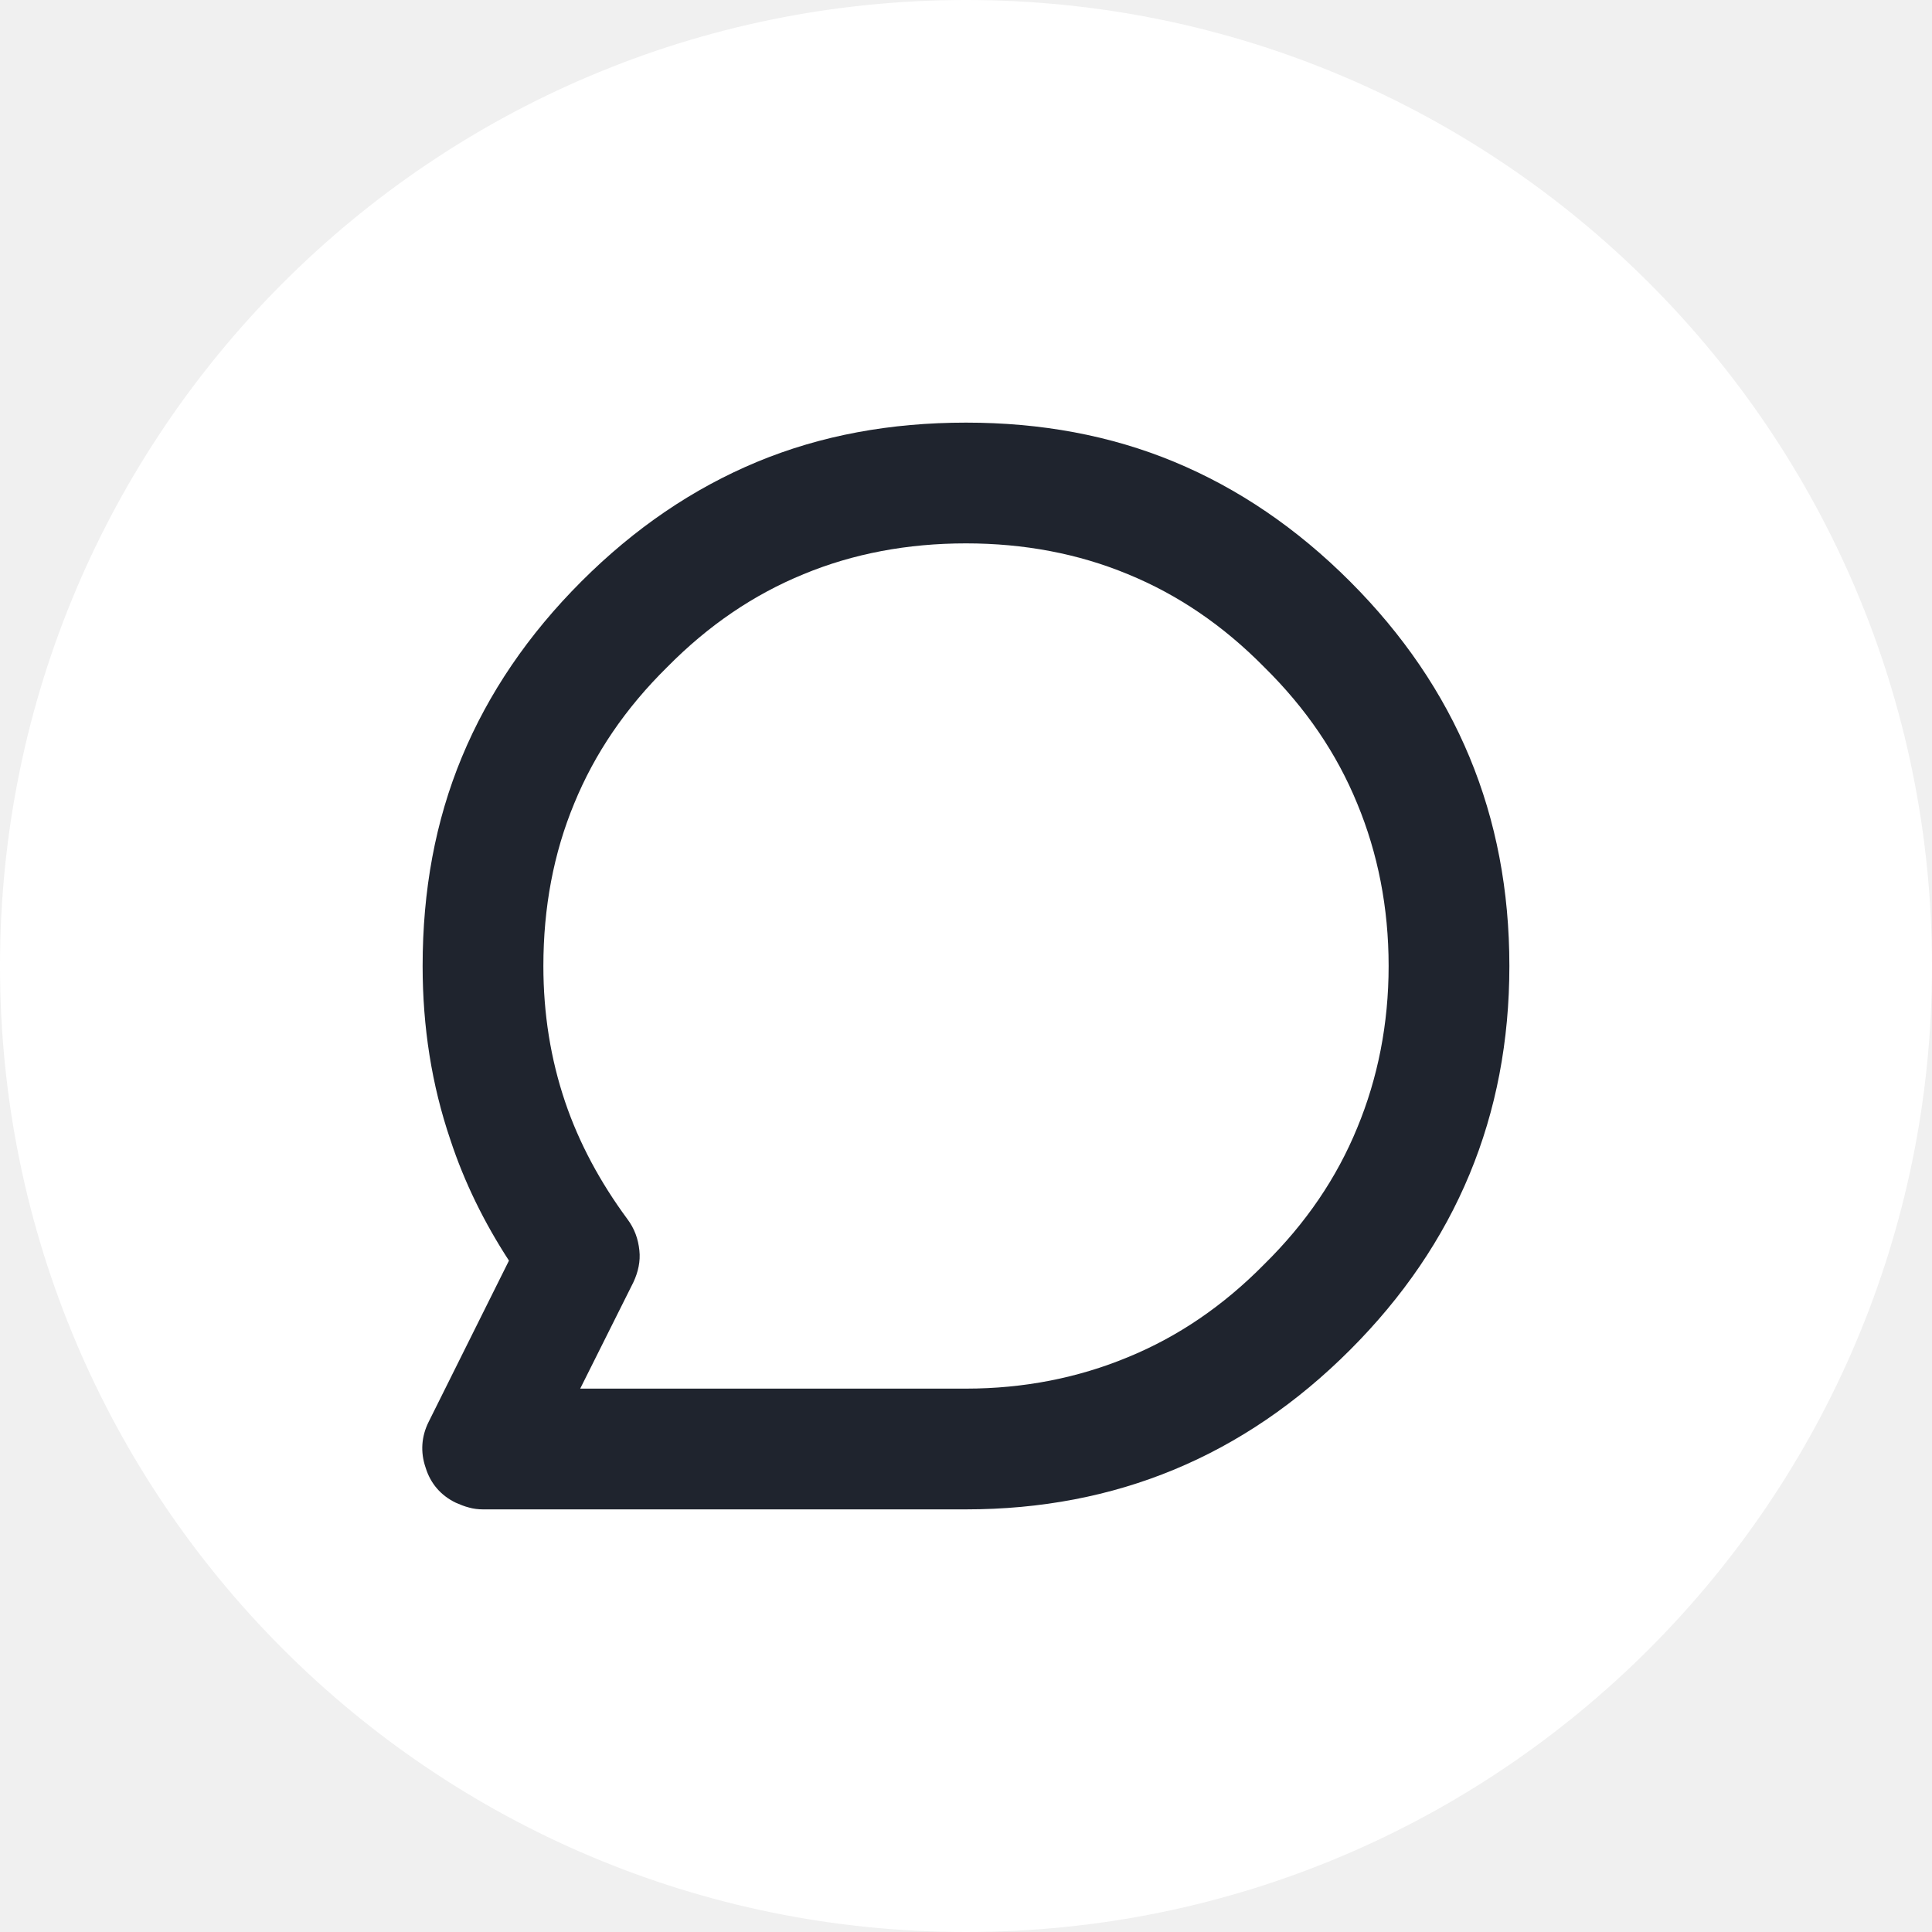
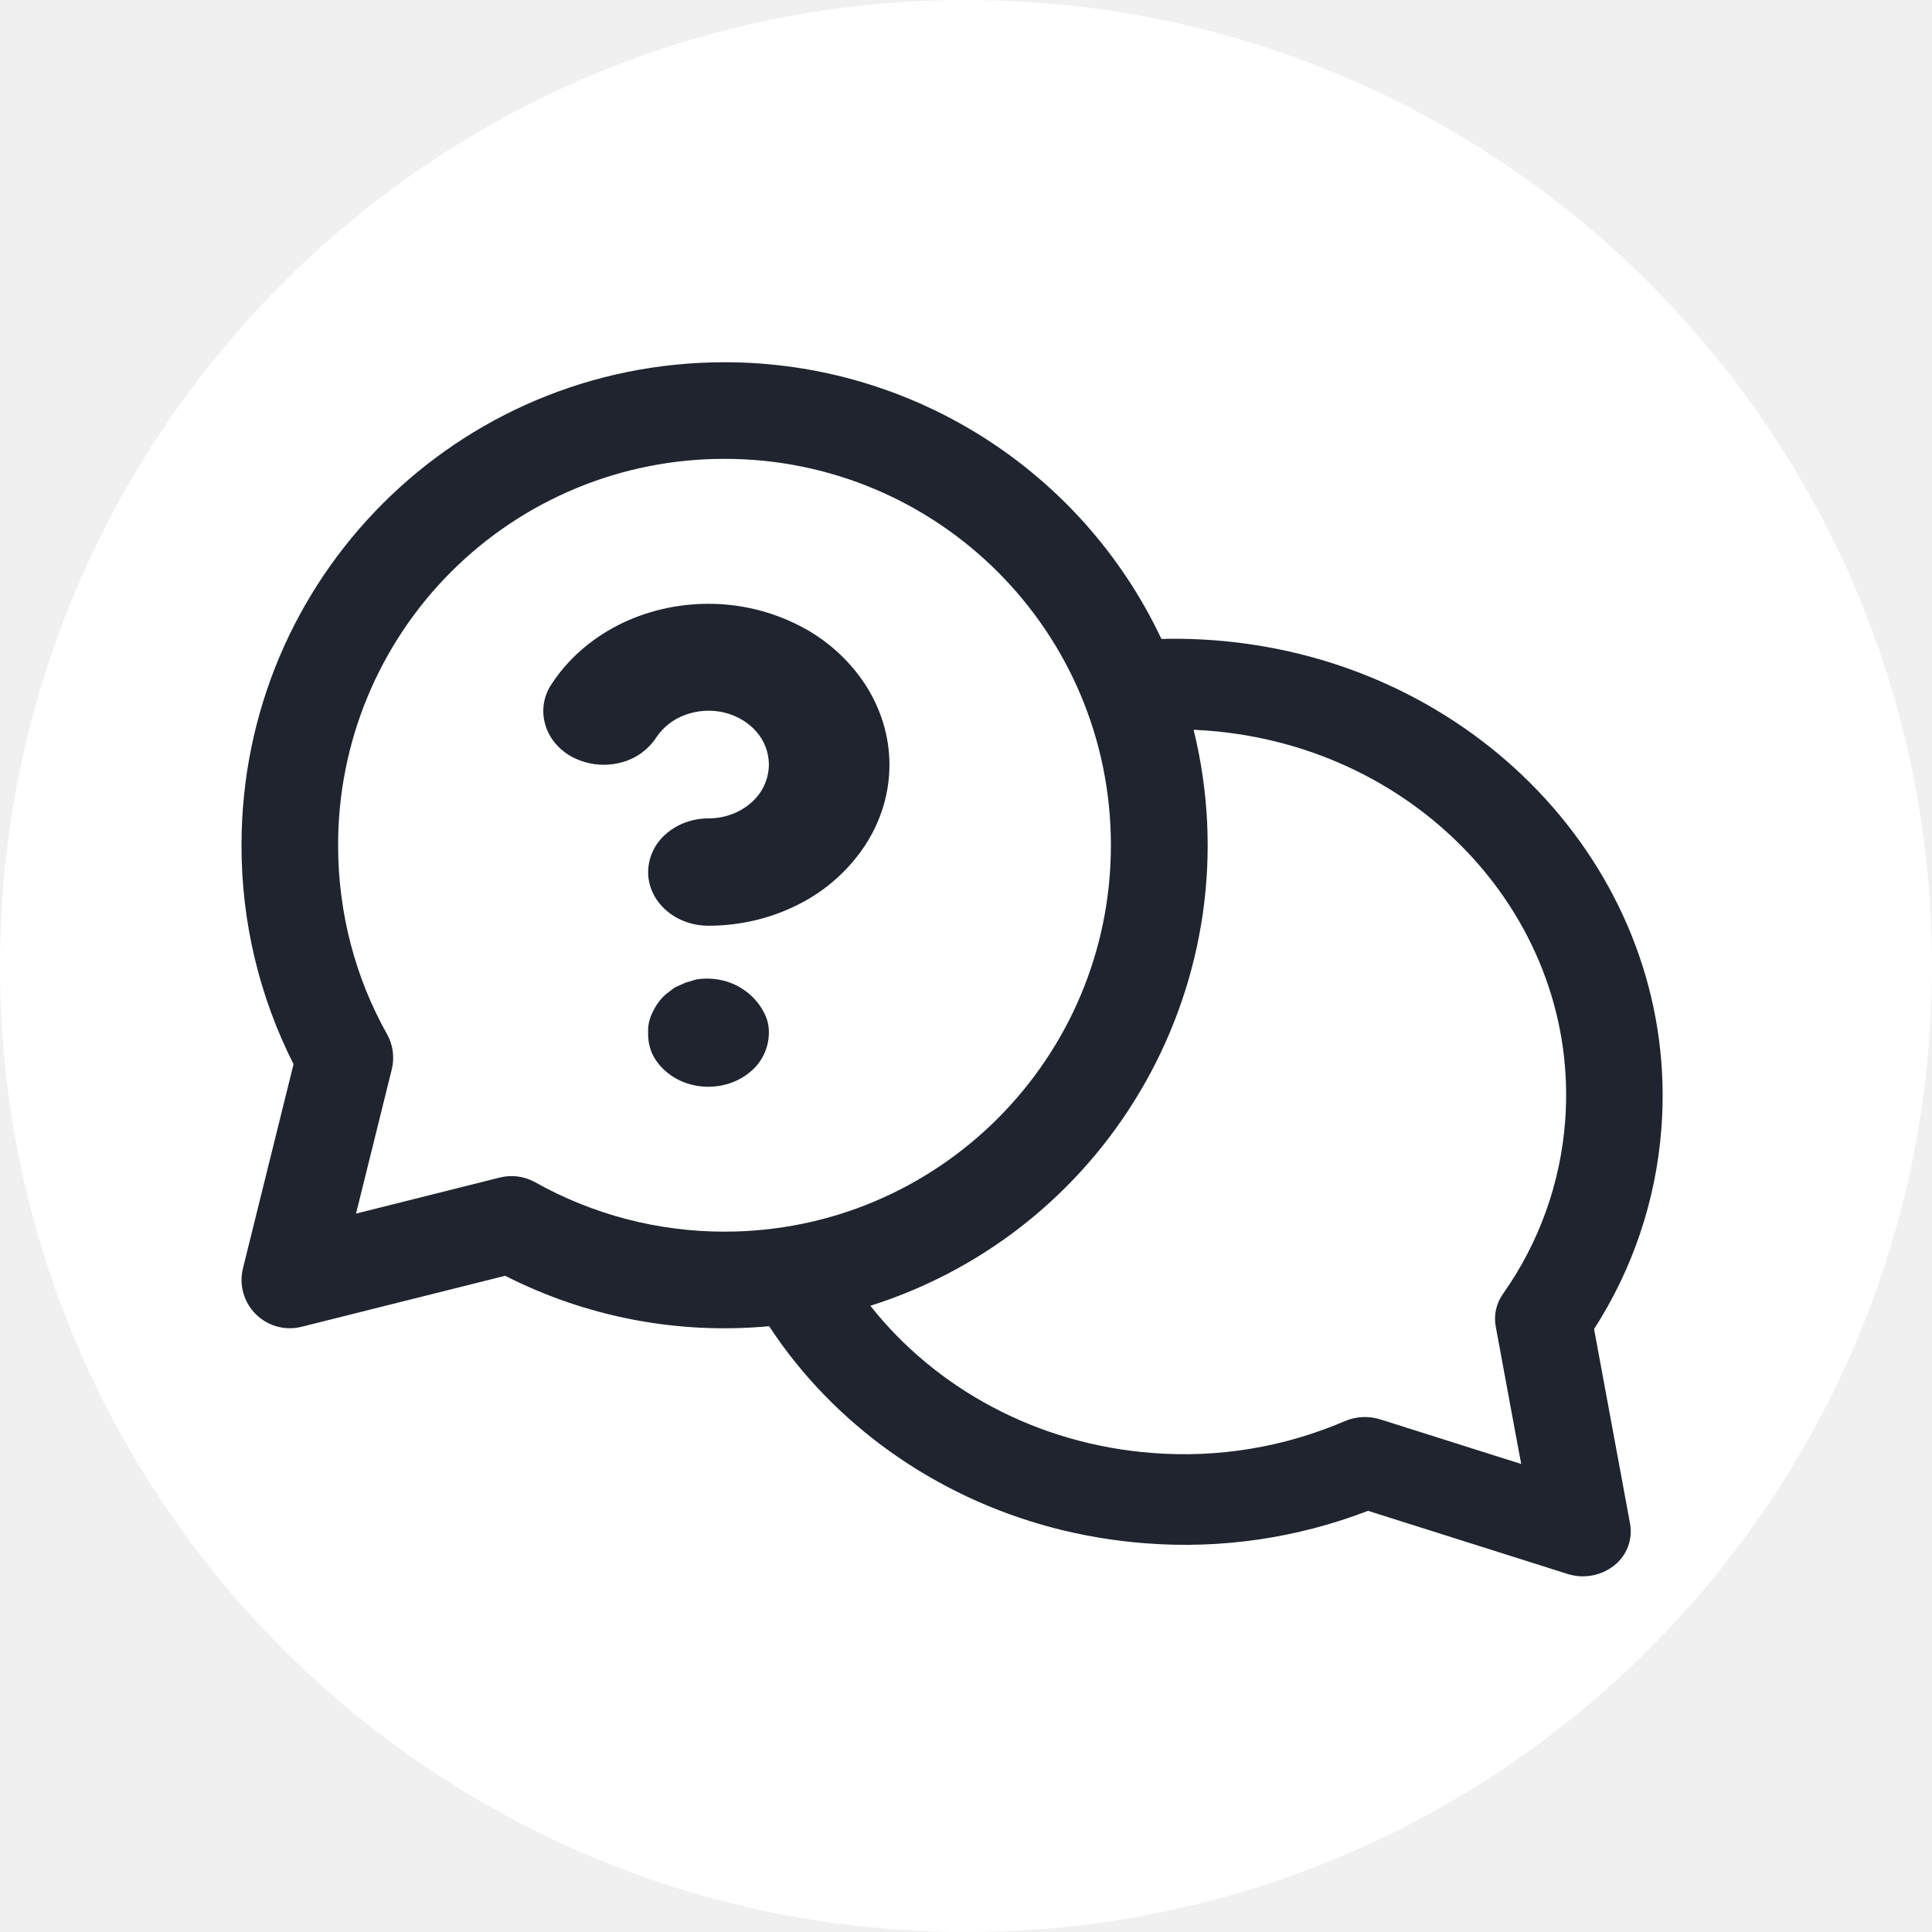
<svg xmlns="http://www.w3.org/2000/svg" width="32" height="32" fill="none">
  <defs>
-     <clipPath id="b">
-       <path transform="translate(6 6)" fill="#fff" fill-opacity="0" d="M0 0h20v20H0z" />
-     </clipPath>
    <clipPath id="a">
      <path fill="#fff" fill-opacity="0" d="M0 0h32v32H0z" />
    </clipPath>
  </defs>
  <g clip-path="url(#a)">
    <circle cx="16" cy="16" r="16" fill="#FFF" />
-     <g clip-path="url(#b)">
-       <path d="M19.45 7.65C18.39 7.21 17.24 7 16 7c-1.25 0-2.4.21-3.46.65-1.06.44-2.03 1.1-2.91 1.98-.88.88-1.54 1.85-1.98 2.91C7.21 13.6 7 14.75 7 16c0 1.01.15 1.97.46 2.88.23.7.56 1.37.97 2L7.1 23.55c-.12.24-.14.5-.05.76.08.26.25.46.5.58.07.03.14.06.22.08.07.02.15.03.23.03h8c1.24 0 2.39-.22 3.45-.66 1.06-.44 2.03-1.1 2.91-1.98.88-.88 1.54-1.85 1.98-2.91.44-1.06.66-2.21.66-3.45 0-1.25-.22-2.4-.66-3.46-.44-1.06-1.1-2.03-1.98-2.91-.88-.88-1.85-1.54-2.91-1.98zm-6.14 1.86C14.13 9.17 15.03 9 16 9c.96 0 1.86.17 2.68.51.83.34 1.58.85 2.26 1.54.69.68 1.2 1.43 1.54 2.26.34.82.52 1.72.52 2.69 0 .96-.18 1.86-.52 2.68-.34.83-.85 1.58-1.54 2.26-.68.69-1.43 1.2-2.26 1.54-.82.34-1.72.52-2.68.52H9.61l.88-1.76c.08-.17.12-.35.1-.53-.02-.19-.08-.36-.2-.52-.45-.61-.8-1.26-1.03-1.94C9.12 17.54 9 16.79 9 16c0-.97.17-1.87.51-2.69.34-.83.85-1.58 1.54-2.26.68-.69 1.43-1.2 2.26-1.54z" fill="#1F242E" fill-rule="evenodd" />
-     </g>
+     <path d="M4 14c0-4.426 3.574-8 8-8a7.998 7.998 0 0 1 7.237 4.583 8.622 8.622 0 0 1 1.331.069c4.181.54 7.254 4.044 6.95 8.037a7.12 7.12 0 0 1-1.115 3.324l.596 3.224a.719.719 0 0 1-.265.694.837.837 0 0 1-.772.138l-3.303-1.045a8.435 8.435 0 0 1-3.684.538c-2.118-.16-3.984-1.08-5.317-2.451a7.719 7.719 0 0 1-.919-1.145 8 8 0 0 1-4.372-.835l-3.373.845a.8.8 0 0 1-.97-.968l.838-3.382A8 8 0 0 1 4 14zm8-6.4A6.39 6.39 0 0 0 5.6 14c0 1.134.292 2.207.81 3.128a.8.8 0 0 1 .079.584l-.592 2.389 2.38-.597a.8.8 0 0 1 .587.078A6.398 6.398 0 0 0 12 20.4a6.4 6.4 0 0 0 6.4-6.4c0-3.542-2.865-6.4-6.4-6.4zm-2.495 4.951c.23.116.501.146.756.085a.992.992 0 0 0 .604-.414.972.972 0 0 1 .483-.381c.204-.076.431-.09.645-.04.214.052.403.164.537.32a.826.826 0 0 1 .205.546.842.842 0 0 1-.293.628c-.188.167-.442.26-.707.26-.265 0-.52.094-.707.26a.842.842 0 0 0-.293.63c0 .235.105.461.293.628.187.167.441.26.707.26.526 0 1.043-.123 1.5-.358A2.856 2.856 0 0 0 14.33 14c.264-.406.402-.865.402-1.333 0-.468-.14-.928-.403-1.333a2.856 2.856 0 0 0-1.098-.976 3.295 3.295 0 0 0-1.5-.357c-.526 0-1.043.123-1.5.357-.455.234-.834.571-1.097.976a.792.792 0 0 0-.1.677c.034.114.093.22.174.313.08.092.181.17.296.228zm4.911 9.077c1.074 1.358 2.743 2.292 4.672 2.438a6.733 6.733 0 0 0 3.185-.527.847.847 0 0 1 .59-.029l.172.054 1.721.545.44.139-.103-.551-.319-1.726a.709.709 0 0 1 .12-.54 5.696 5.696 0 0 0 1.03-2.864c.25-3.31-2.396-6.199-5.928-6.466a7.147 7.147 0 0 0-.226-.014 8.004 8.004 0 0 1-5.354 9.541zm-2.881-5.406c.196-.03.398-.01.58.063.24.095.432.275.54.488a.679.679 0 0 1 .08.338.842.842 0 0 1-.293.629c-.188.166-.442.26-.707.26-.132 0-.262-.022-.384-.066a1.017 1.017 0 0 1-.326-.192.893.893 0 0 1-.22-.284.8.8 0 0 1-.07-.347.677.677 0 0 1 .08-.355.883.883 0 0 1 .21-.285l.15-.115.18-.08.18-.054z" clip-rule="evenodd" fill="#1F242E" fill-rule="evenodd" />
  </g>
</svg>
